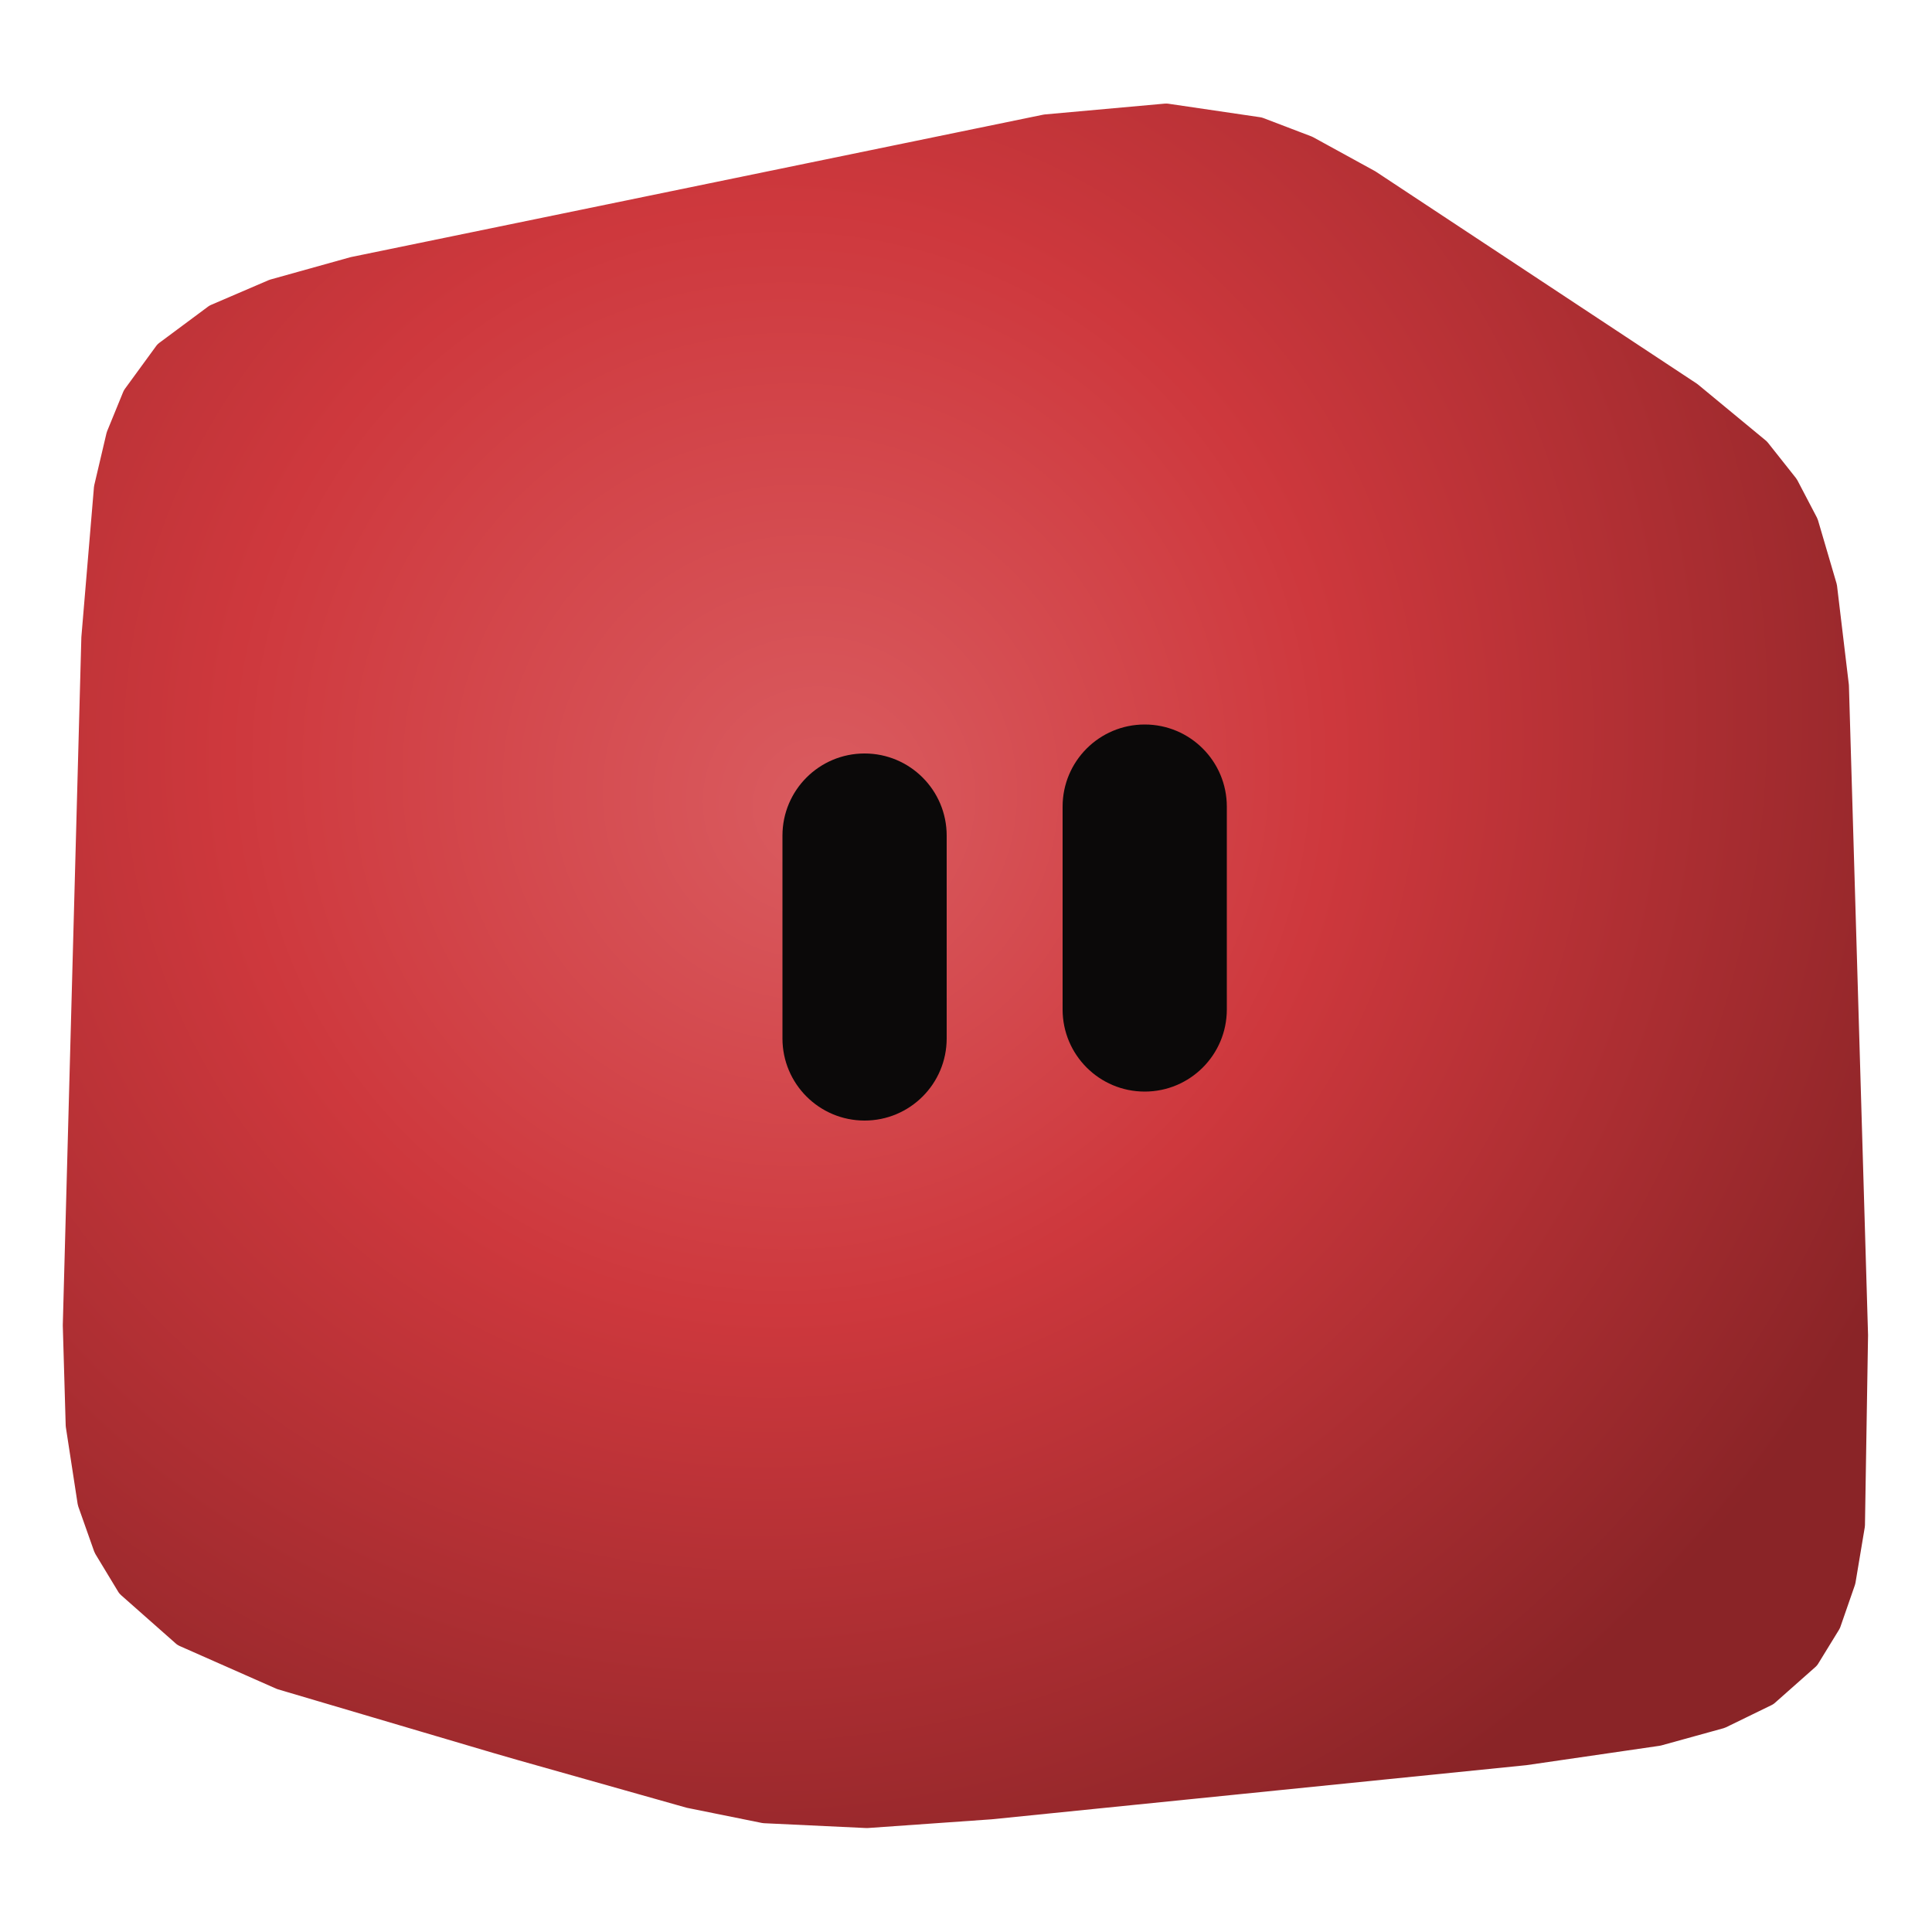
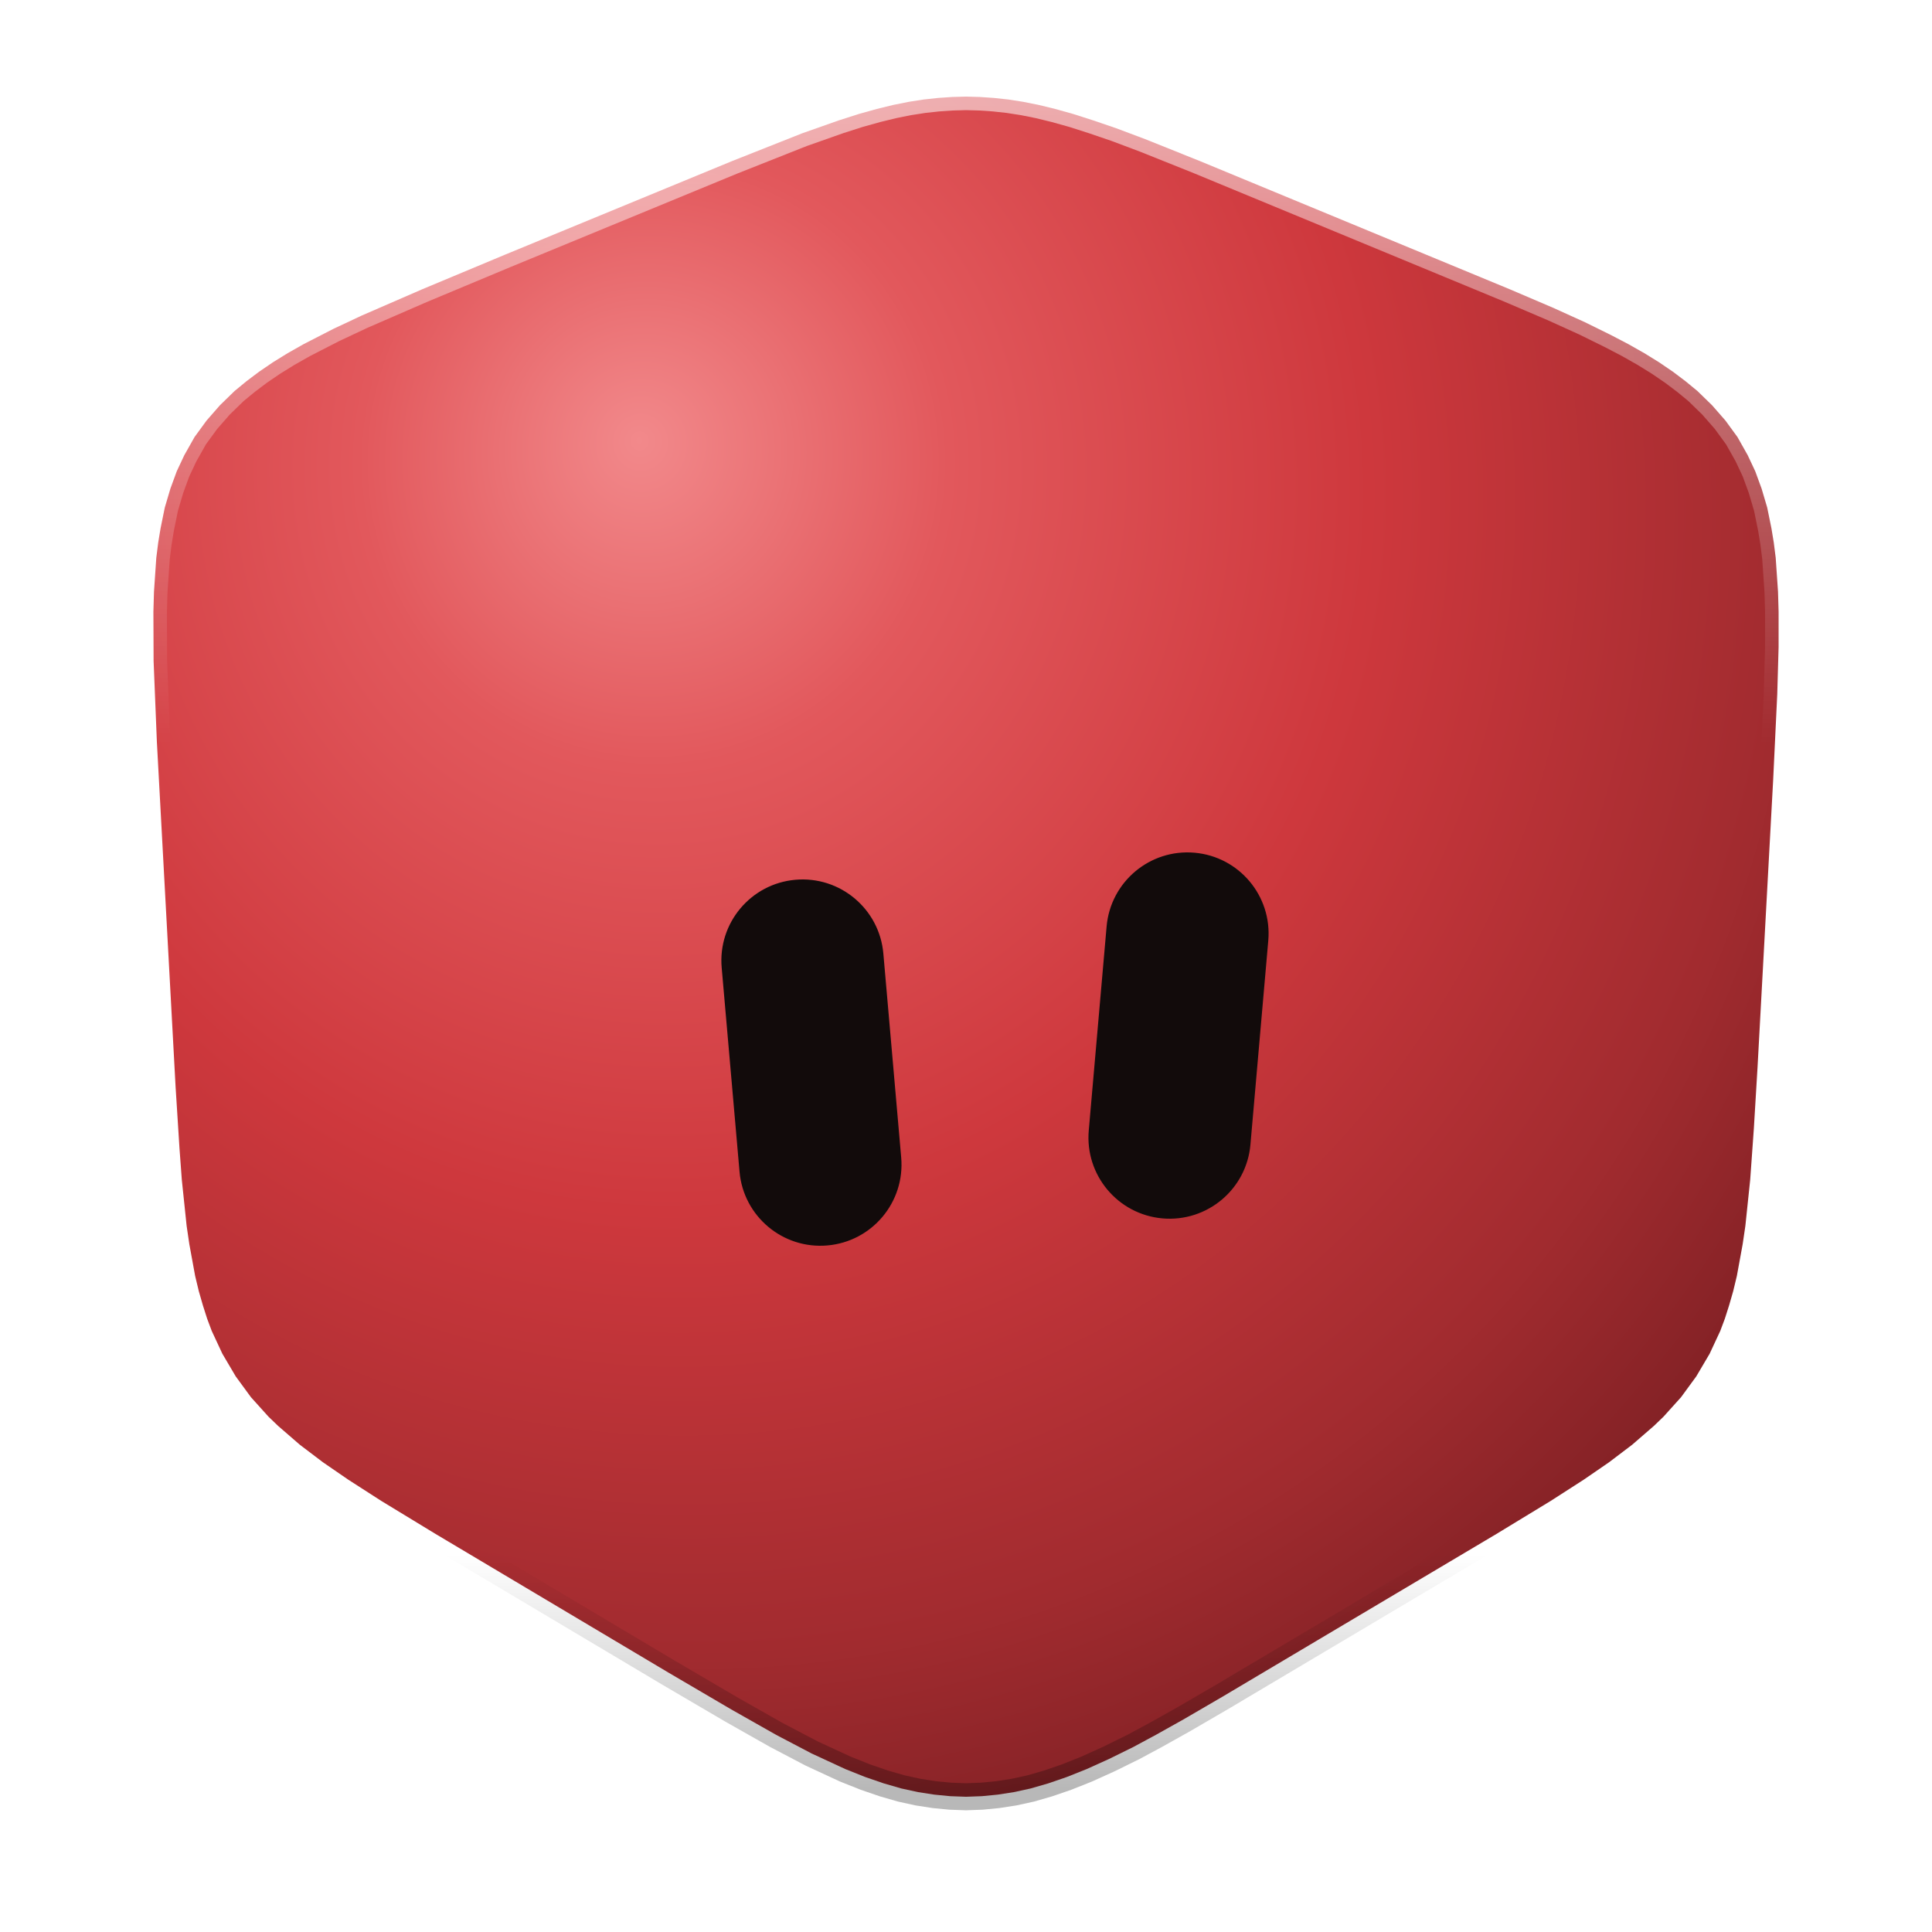
<svg xmlns="http://www.w3.org/2000/svg" viewBox="0 0 100 100">
  <defs>
-     <radialGradient id="l" gradientUnits="userSpaceOnUse" cx="36.91" cy="35.46" fx="42.86" fy="42.07" r="68.08">
-       <stop offset="0%" stop-color="#da5c60" />
-       <stop offset="42%" stop-color="#ce383d" />
-       <stop offset="100%" stop-color="#8a2427" />
+     <radialGradient id="b" cx="34%" cy="26%" r="82%" fx="30%" fy="20%">
+       <stop offset="0" stop-color="#f2898b" />
+       <stop offset=".22" stop-color="#e2585c" />
+       <stop offset=".52" stop-color="#ce383d" />
+       <stop offset=".82" stop-color="#a12b2f" />
+       <stop offset="1" stop-color="#7c1f23" />
    </radialGradient>
+     <linearGradient id="r" x1="0" y1="0" x2="0" y2="1">
+       <stop offset="0" stop-color="#fff" stop-opacity=".55" />
+       <stop offset=".38" stop-color="#fff" stop-opacity="0" />
+       <stop offset=".86" stop-color="#000" stop-opacity="0" />
+       <stop offset="1" stop-color="#000" stop-opacity=".28" />
+     </linearGradient>
  </defs>
-   <path d="M25.73 90.01L14.6 86.72L9.6 84.51L6.76 82L5.58 80.05L4.76 77.73L4.15 73.76L4 68.6L4.96 33.02L5.61 25.28L6.24 22.6L7.07 20.57L8.69 18.35L11.22 16.47L14.2 15.19L18.32 14.04L54.15 6.67L60.36 6.11L65.12 6.81L67.61 7.76L70.8 9.51L87.41 20.48L90.92 23.38L92.37 25.21L93.38 27.14L94.34 30.41L94.95 35.51L95.94 69.11L95.78 78.93L95.3 81.8L94.55 83.96L93.47 85.72L91.37 87.58L89.01 88.73L85.79 89.62L78.92 90.62L51.26 93.42L44.87 93.87L39.58 93.62L35.72 92.84L27.01 90.38Z" fill="url(#l)" stroke="url(#l)" stroke-width="1.5" stroke-linejoin="round" />
-   <rect x="40.5" y="39" width="8.5" height="19" rx="4.25" fill="#0b0909" />
-   <rect x="55" y="37.5" width="8.5" height="19" rx="4.25" fill="#0b0909" />
+   <path d="M57.39 91.05L58.65 90.43L59.82 89.8L61.25 89L63.26 87.83L77.45 79.4L80.26 77.69L81.97 76.59L83.28 75.69L84.48 74.78L85.6 73.81L86.1 73.33L87.01 72.32L87.8 71.24L88.49 70.07L89.04 68.89L89.28 68.25L89.5 67.56L89.71 66.83L89.9 66.04L90.2 64.4L90.34 63.45L90.59 61.06L90.78 58.4L90.97 55.24L91.78 40.34L91.99 35.94L92.06 33.49L92.06 31.66L92.03 30.63L91.91 28.87L91.81 28.08L91.69 27.35L91.47 26.27L91.18 25.29L90.85 24.39L90.46 23.56L89.93 22.62L89.31 21.77L88.62 20.98L87.86 20.24L87.24 19.73L86.59 19.24L85.87 18.75L85.11 18.28L84.28 17.81L83.38 17.34L82.04 16.68L80.41 15.94L78.14 14.97L62.09 8.33L59.27 7.2L57.78 6.64L56.58 6.23L55.55 5.9L54.62 5.64L53.76 5.43L52.96 5.27L52.19 5.15L51.45 5.07L50.72 5.02L50 5L49.28 5.02L48.55 5.07L47.81 5.15L47.04 5.27L46.24 5.43L45.38 5.64L44.45 5.9L43.42 6.23L41.52 6.9L37.91 8.33L26.12 13.19L21.86 14.97L18.73 16.33L17.26 17.02L15.72 17.81L14.89 18.28L14.13 18.75L13.41 19.24L12.76 19.73L12.14 20.24L11.38 20.98L10.69 21.77L10.07 22.62L9.54 23.56L9.15 24.39L8.82 25.29L8.53 26.27L8.31 27.35L8.19 28.08L8.09 28.87L7.97 30.63L7.94 31.66L7.95 34.21L8.12 38.4L9.09 56.28L9.29 59.43L9.41 61.06L9.66 63.45L9.8 64.4L10.1 66.04L10.29 66.83L10.5 67.56L10.72 68.25L10.96 68.89L11.51 70.07L12.2 71.24L12.99 72.32L13.9 73.33L14.4 73.81L15.52 74.78L16.72 75.69L18.03 76.59L19.74 77.69L22.55 79.4L34.61 86.58L37.85 88.48L40.18 89.8L42.01 90.76L43.76 91.57L44.79 91.98L45.75 92.31L46.65 92.57L47.52 92.76L48.36 92.89L49.18 92.97L50 93L50.82 92.97L51.64 92.89L52.48 92.76L53.35 92.57L54.25 92.31L55.21 91.98L56.24 91.57Z" fill="url(#b)" />
+   <path d="M57.39 91.05L58.65 90.43L59.82 89.8L61.25 89L63.26 87.83L77.45 79.4L80.26 77.69L81.97 76.59L83.28 75.69L84.48 74.78L85.6 73.81L86.1 73.33L87.01 72.32L87.8 71.24L88.49 70.07L89.04 68.89L89.28 68.25L89.5 67.56L89.71 66.83L89.9 66.04L90.2 64.4L90.34 63.45L90.59 61.06L90.78 58.4L90.97 55.24L91.78 40.34L91.99 35.94L92.06 33.49L92.06 31.66L92.03 30.63L91.91 28.87L91.81 28.08L91.69 27.35L91.47 26.27L91.18 25.29L90.85 24.39L90.46 23.56L89.93 22.62L89.31 21.77L88.62 20.98L87.86 20.24L87.24 19.73L86.59 19.24L85.87 18.75L85.11 18.28L84.28 17.81L83.38 17.34L82.04 16.68L80.41 15.94L78.14 14.97L62.09 8.33L59.27 7.2L57.78 6.64L56.58 6.23L55.55 5.9L54.62 5.64L53.76 5.43L52.96 5.27L52.19 5.15L51.45 5.07L50.72 5.02L50 5L49.28 5.02L48.55 5.07L47.81 5.15L47.04 5.27L46.24 5.43L45.38 5.64L44.45 5.9L43.42 6.23L41.52 6.9L37.91 8.33L26.12 13.19L21.86 14.97L18.73 16.33L17.26 17.02L15.72 17.81L14.89 18.28L14.13 18.75L13.41 19.24L12.76 19.73L12.14 20.24L11.38 20.98L10.69 21.77L10.07 22.62L9.54 23.56L9.15 24.39L8.82 25.29L8.53 26.27L8.31 27.35L8.19 28.08L8.09 28.87L7.97 30.63L7.94 31.66L7.95 34.21L8.12 38.4L9.09 56.28L9.29 59.43L9.41 61.06L9.66 63.45L9.8 64.4L10.1 66.04L10.29 66.83L10.5 67.56L10.72 68.25L10.96 68.89L11.51 70.07L12.2 71.24L12.99 72.32L13.9 73.33L14.4 73.81L15.52 74.78L16.72 75.69L18.03 76.59L19.74 77.69L22.55 79.4L34.61 86.58L37.85 88.48L40.18 89.8L42.01 90.76L43.76 91.57L44.79 91.98L45.75 92.31L46.65 92.57L47.52 92.76L48.36 92.89L49.18 92.97L50 93L50.82 92.97L51.64 92.89L52.48 92.76L53.35 92.57L54.25 92.31L55.21 91.98L56.24 91.57Z" fill="none" stroke="url(#r)" stroke-width="1.4" />
+   <rect x="37.8" y="45.5" width="8.4" height="19" rx="4.2" fill="#120b0b" transform="rotate(-5 42 55)" />
+   <rect x="56.8" y="44.1" width="8.4" height="19" rx="4.2" fill="#120b0b" transform="rotate(5 61 53.6)" />
</svg>
